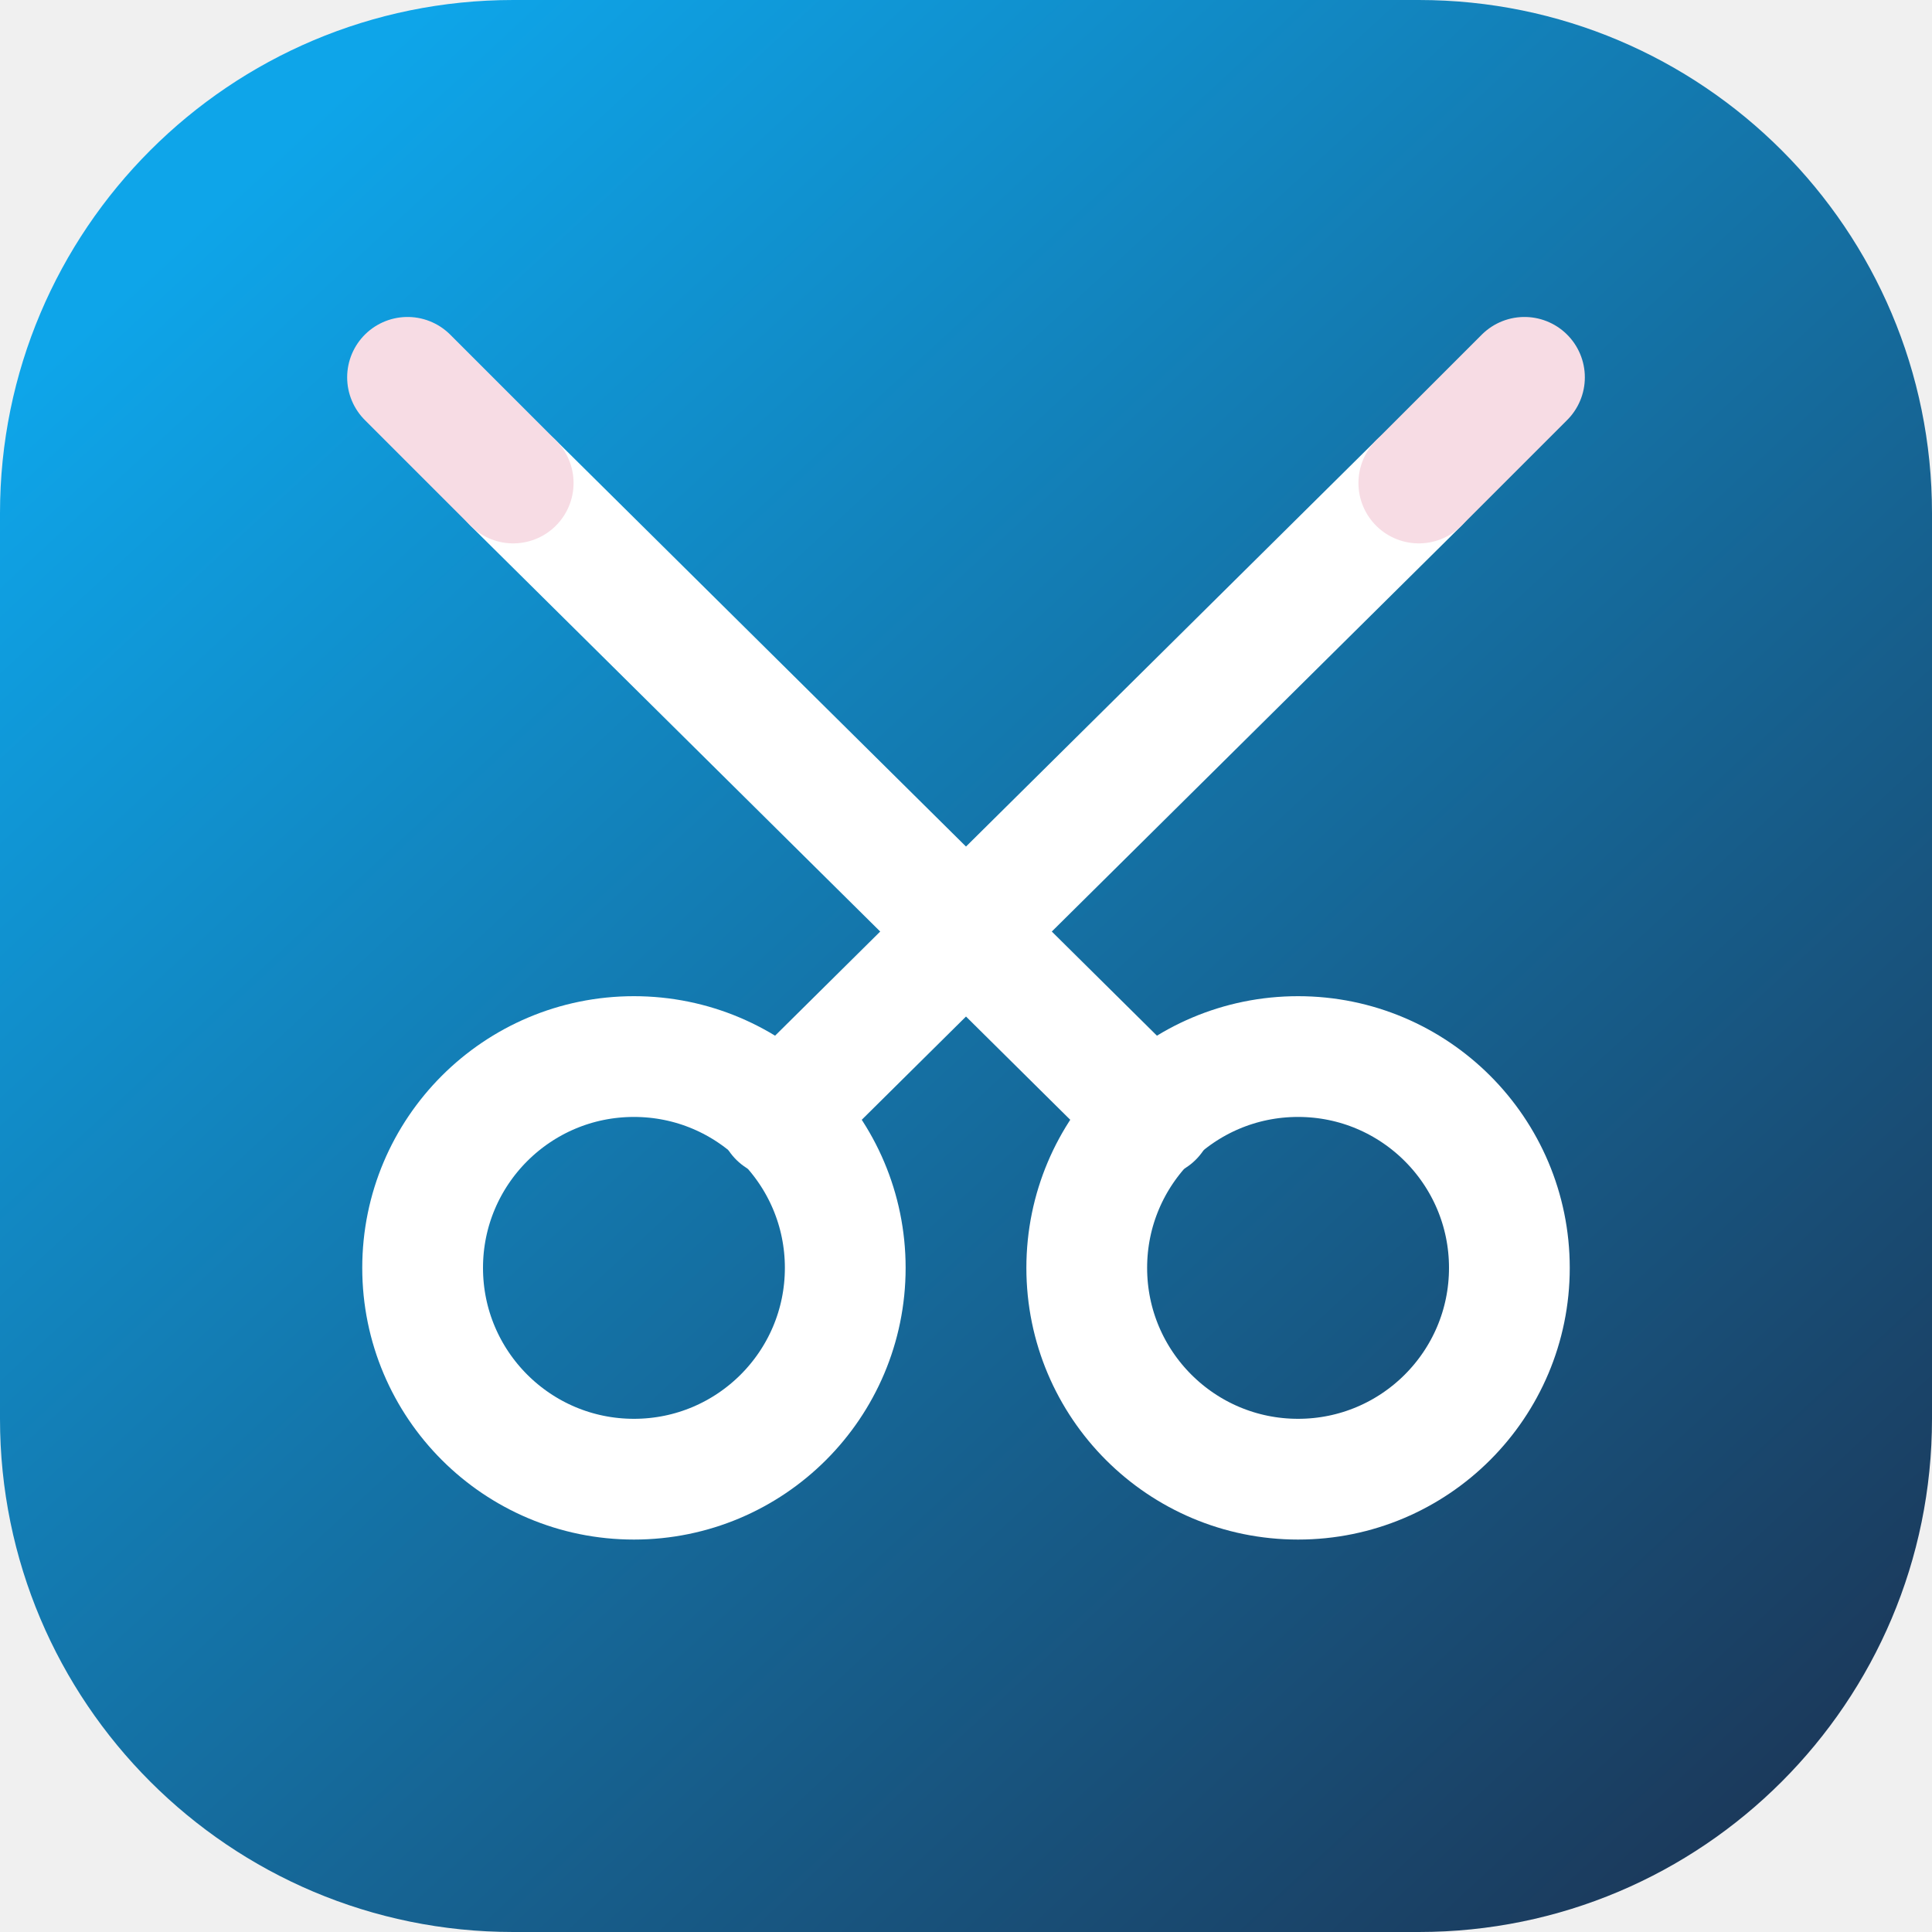
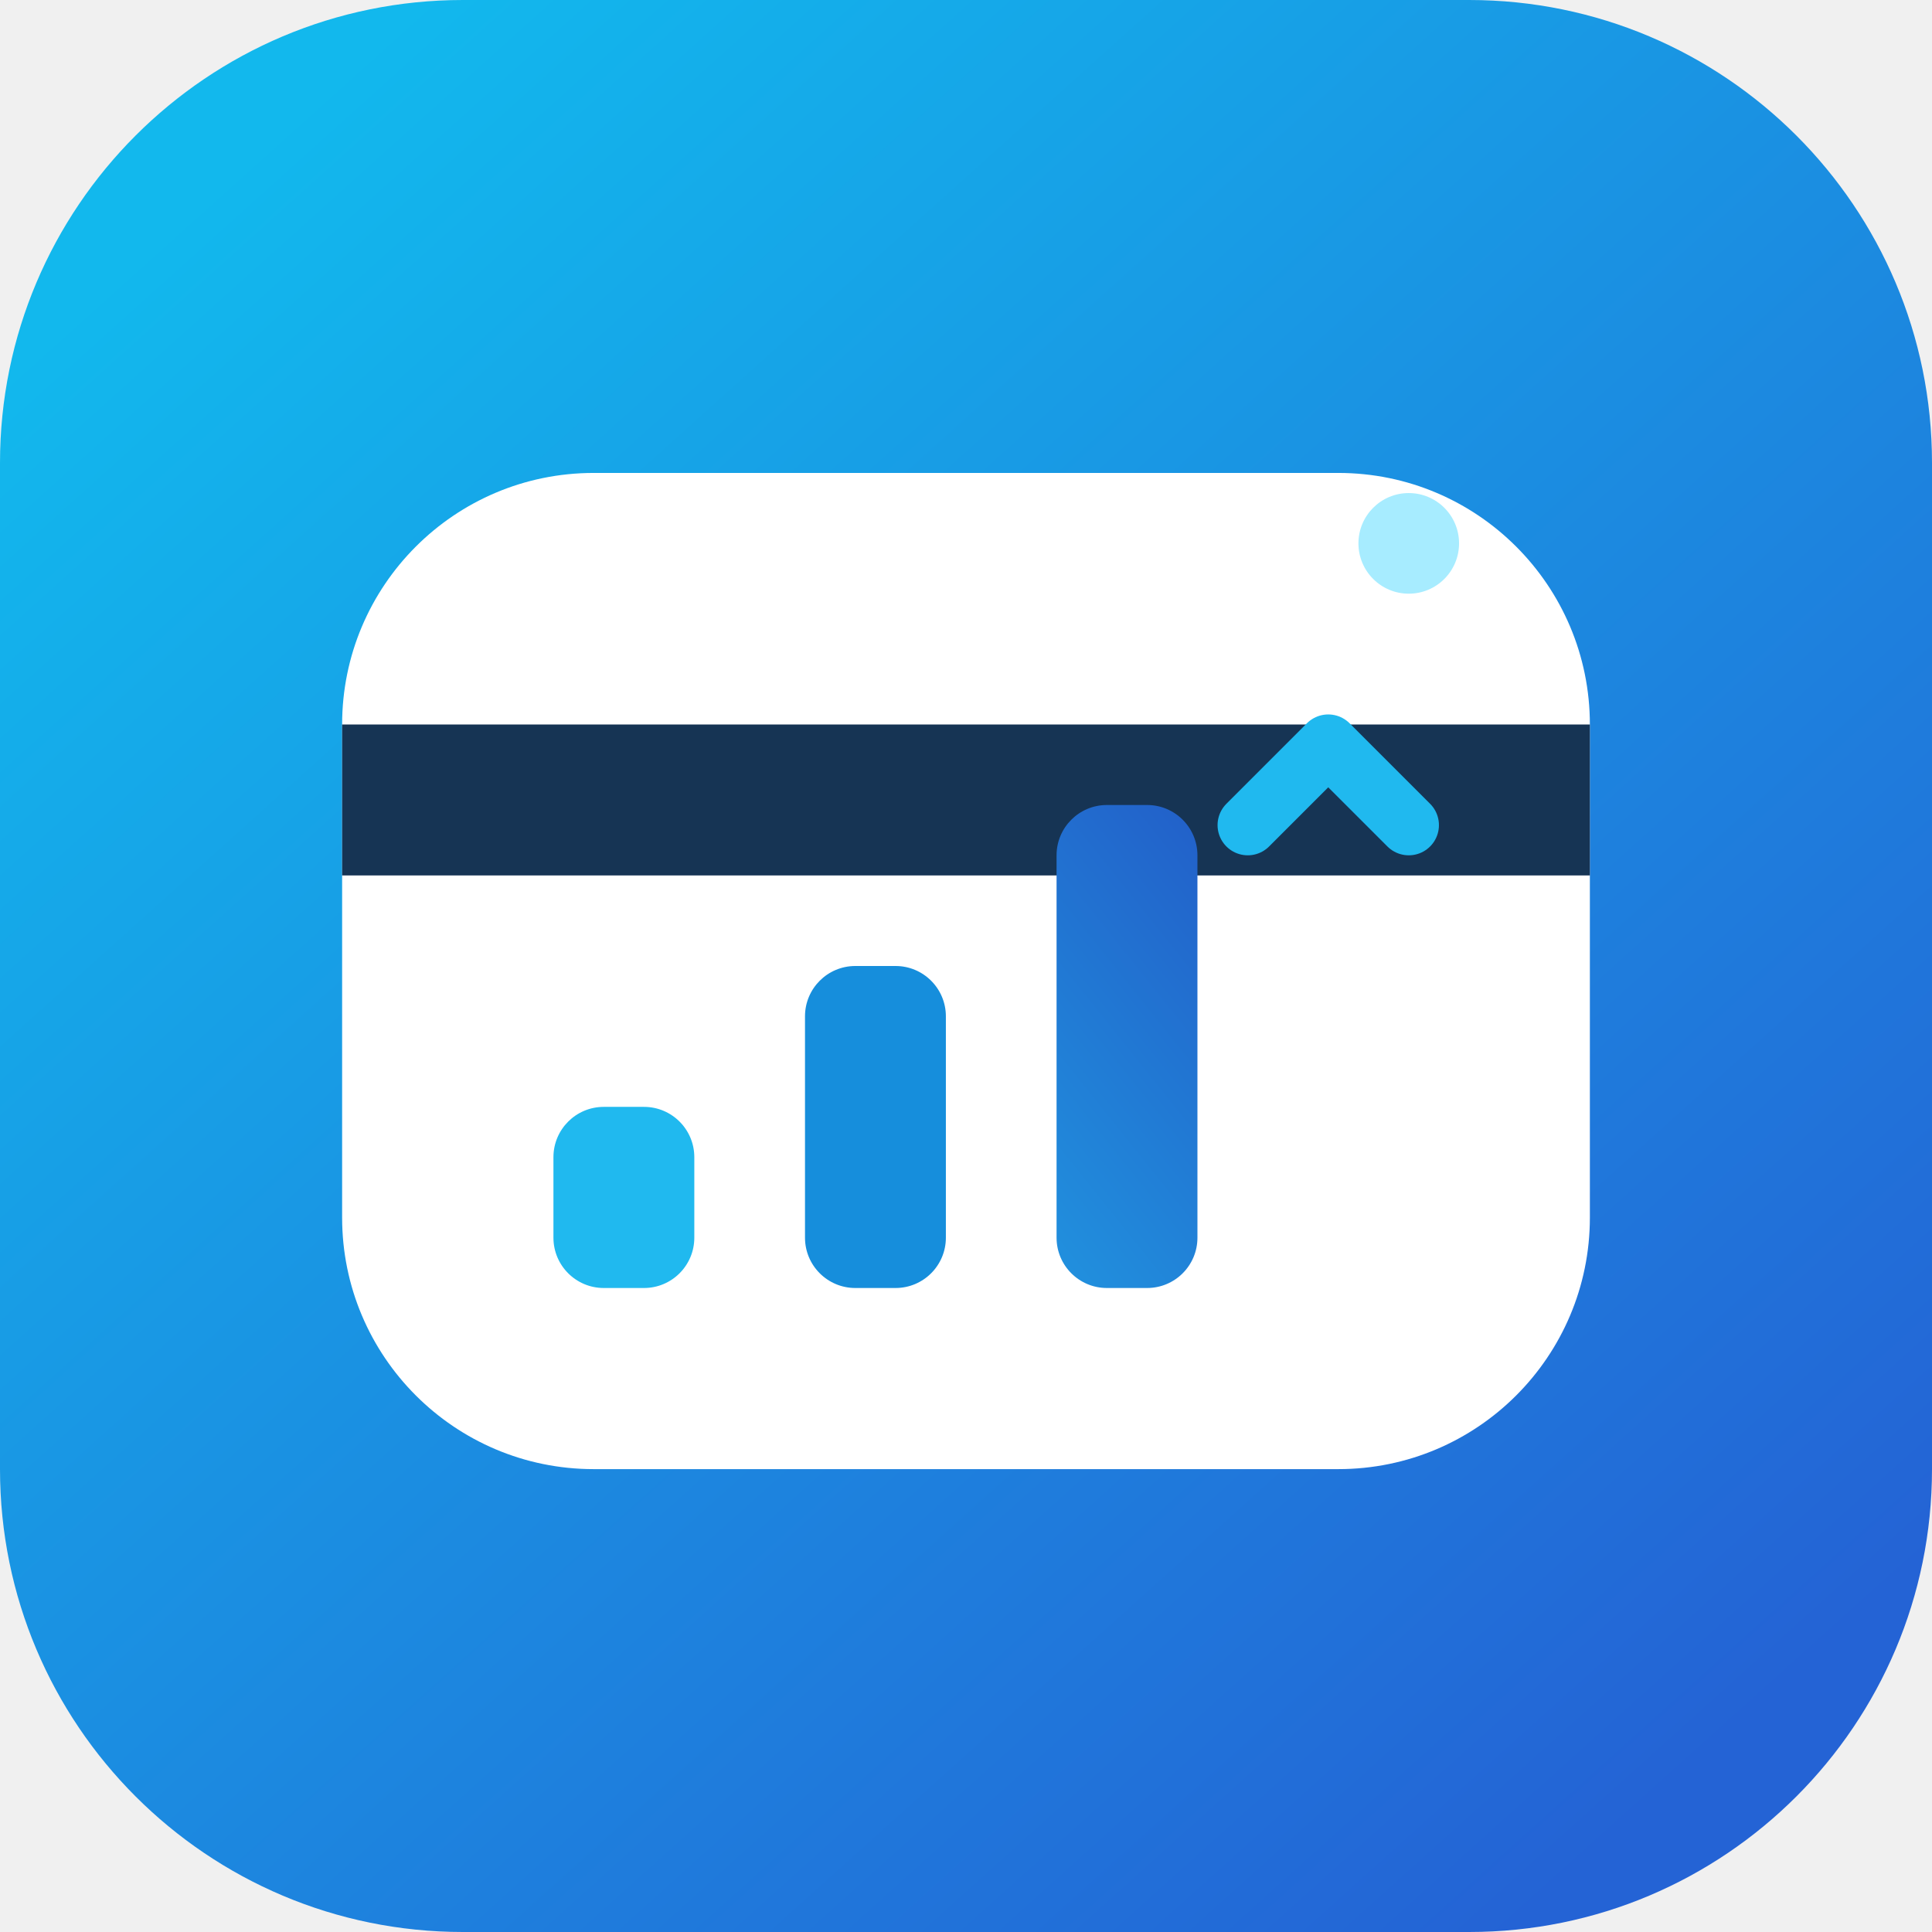
- <svg xmlns="http://www.w3.org/2000/svg" width="64" height="64" viewBox="0 0 64 64" fill="none">
+ <svg xmlns="http://www.w3.org/2000/svg" viewBox="0 0 192 192" role="img" aria-label="ADPAY 결제와 마케팅 심볼">
  <defs>
-     <linearGradient id="beauty" x1="8" y1="6" x2="58" y2="60" gradientUnits="userSpaceOnUse">
-       <stop stop-color="#0EA5E9" />
-       <stop offset="1" stop-color="#1B3A5C" />
+     <linearGradient id="adpayBlue" x1="24" y1="16" x2="168" y2="176" gradientUnits="userSpaceOnUse">
+       <stop stop-color="#12B8ED" />
+       <stop offset="1" stop-color="#2463D5" />
+     </linearGradient>
+     <linearGradient id="growthBlue" x1="58" y1="121" x2="118" y2="73" gradientUnits="userSpaceOnUse">
+       <stop stop-color="#20B9EF" />
+       <stop offset="1" stop-color="#225BC7" />
    </linearGradient>
  </defs>
-   <rect width="64" height="64" rx="17" fill="url(#beauty)" />
-   <circle cx="21" cy="42" r="7" stroke="white" stroke-width="4" />
-   <circle cx="43" cy="42" r="7" stroke="white" stroke-width="4" />
-   <path d="M25.8 37L47 16M38.2 37L17 16" stroke="white" stroke-width="4" stroke-linecap="round" />
-   <path d="M47 16L50.5 12.5M17 16L13.5 12.5" stroke="#F7DCE4" stroke-width="4" stroke-linecap="round" />
+   <rect width="192" height="192" rx="46" fill="url(#adpayBlue)" />
+   <rect x="34" y="47" width="124" height="99" rx="25" fill="#fff" />
+   <path d="M34 72h124v15H34z" fill="#163454" />
+   <rect x="55" y="110" width="14" height="18" rx="5" fill="#20B9EF" />
+   <rect x="80" y="96" width="14" height="32" rx="5" fill="#168EDC" />
+   <rect x="105" y="80" width="14" height="48" rx="5" fill="url(#growthBlue)" />
+   <path d="m124 82 8-8 8 8" fill="none" stroke="#20B9EF" stroke-width="6" stroke-linecap="round" stroke-linejoin="round" />
+   <circle cx="140" cy="54" r="5" fill="#A7ECFF" />
</svg>
